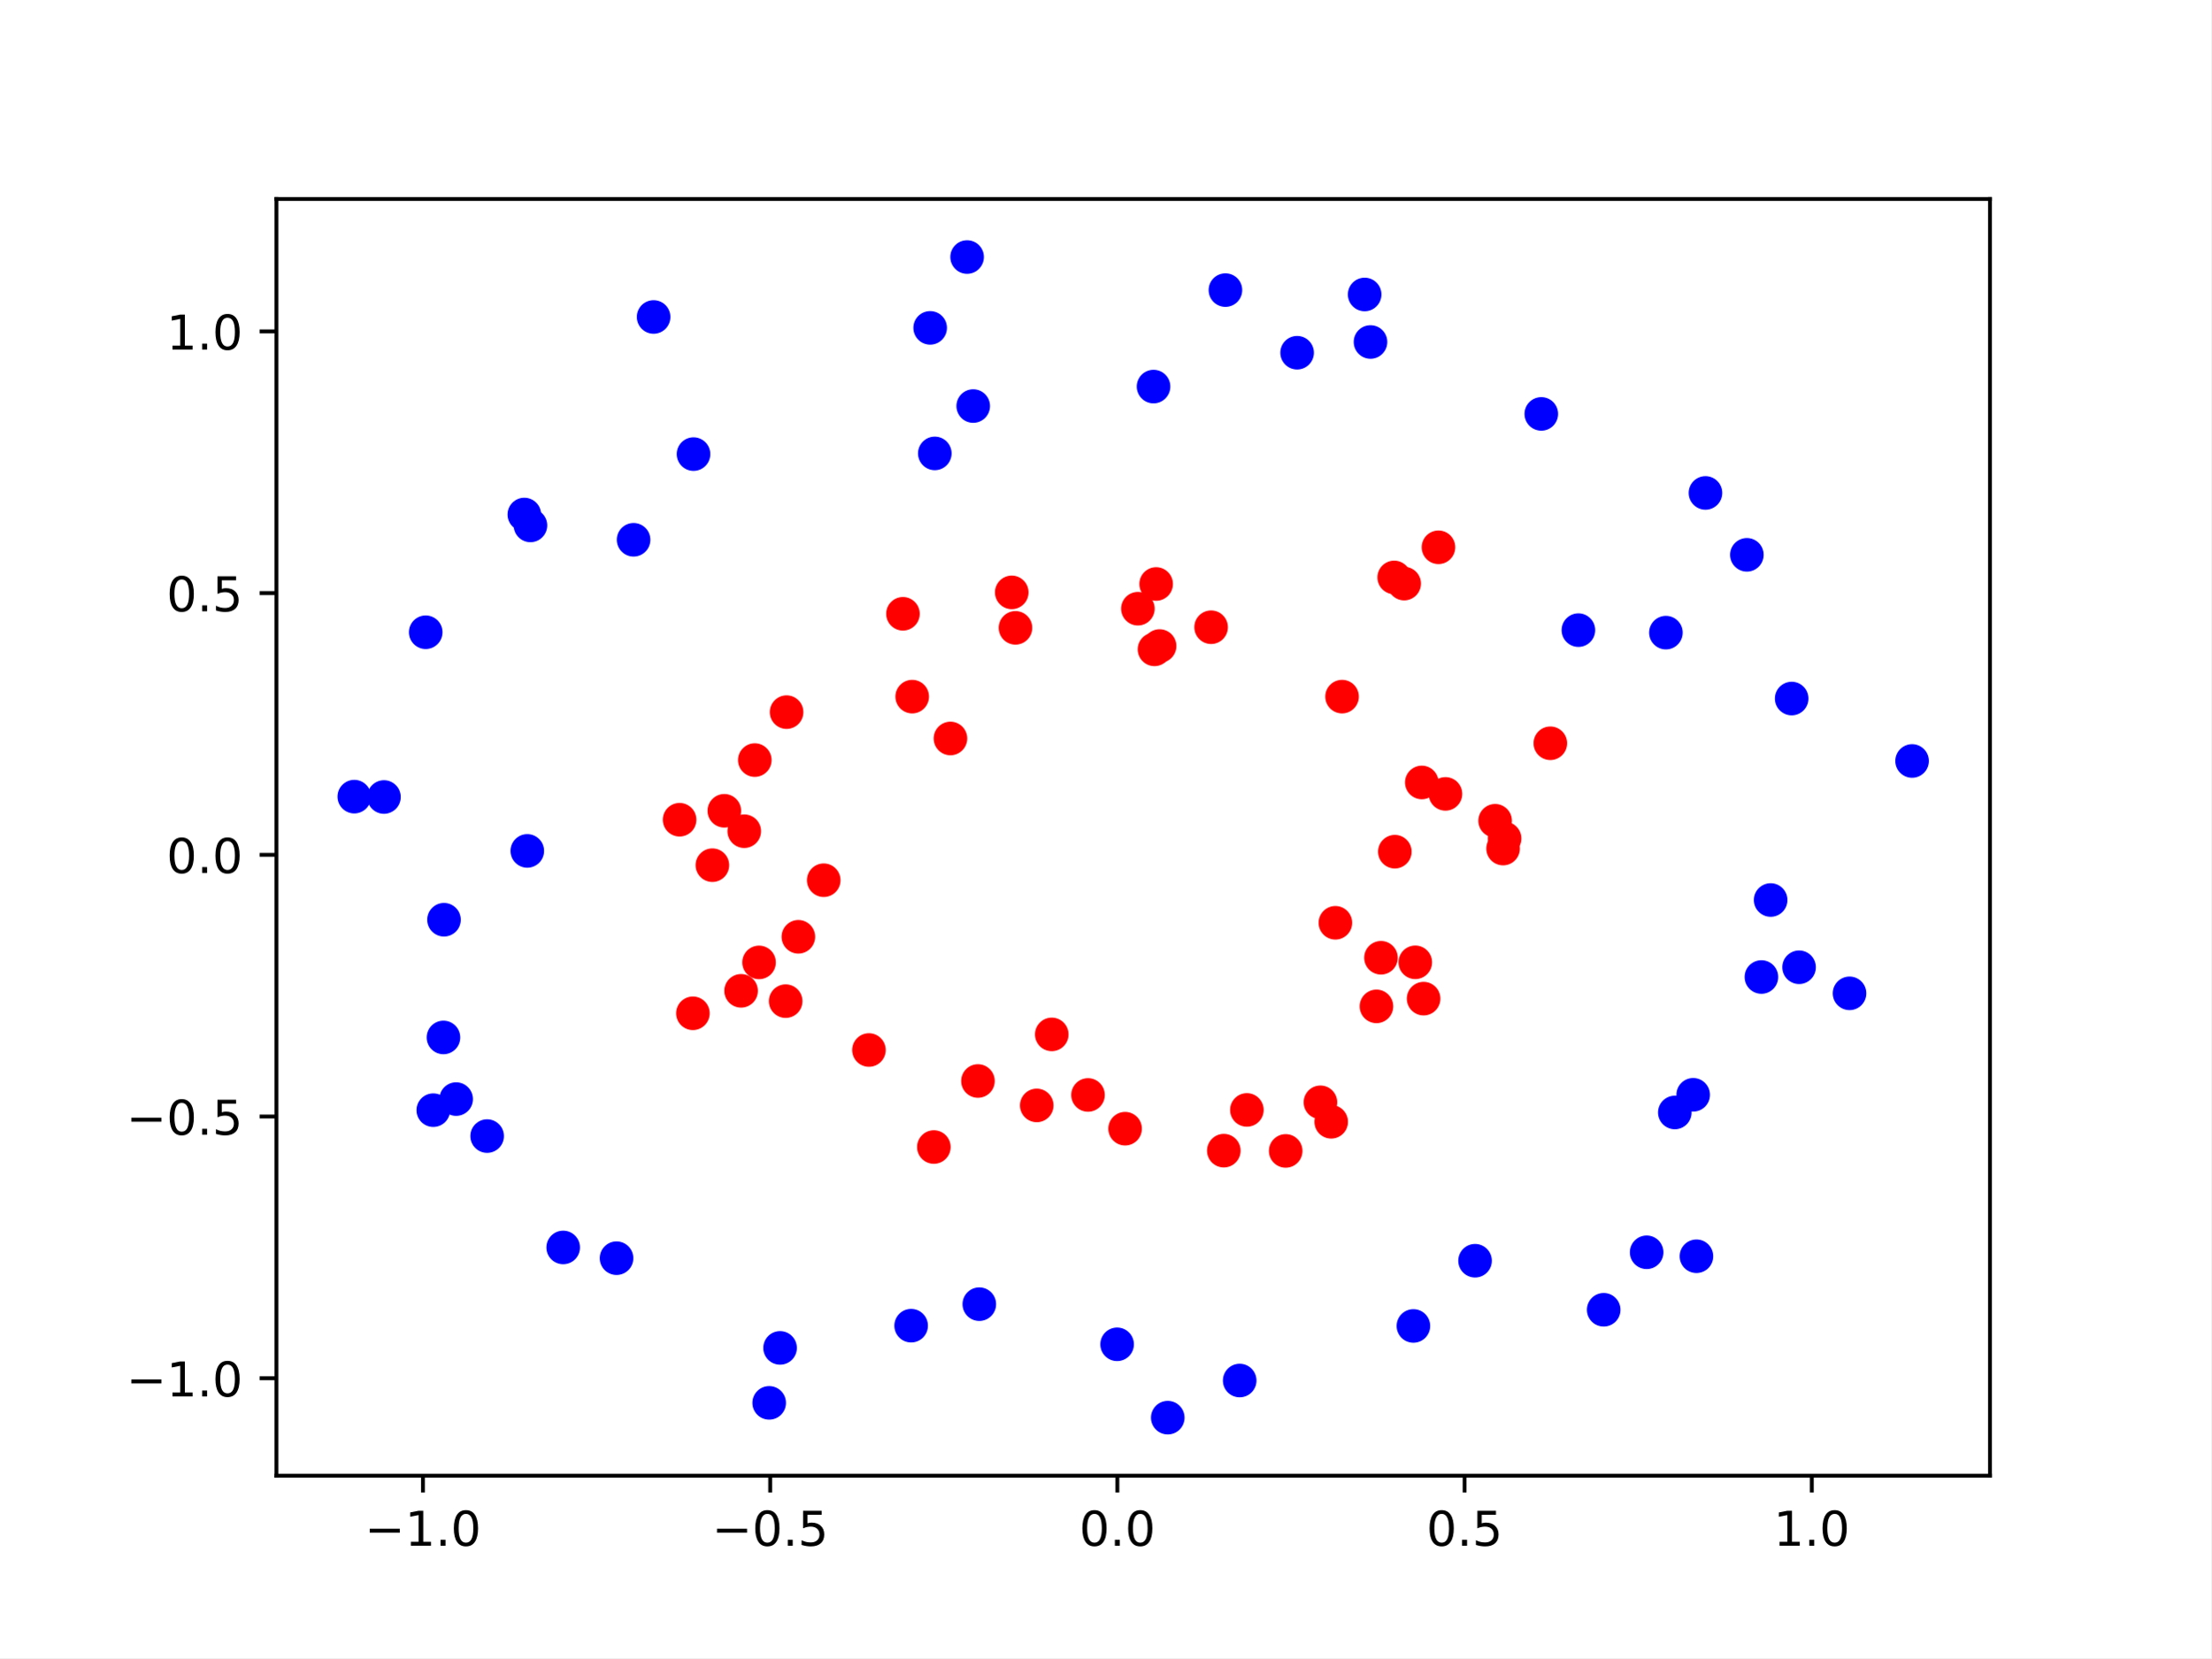
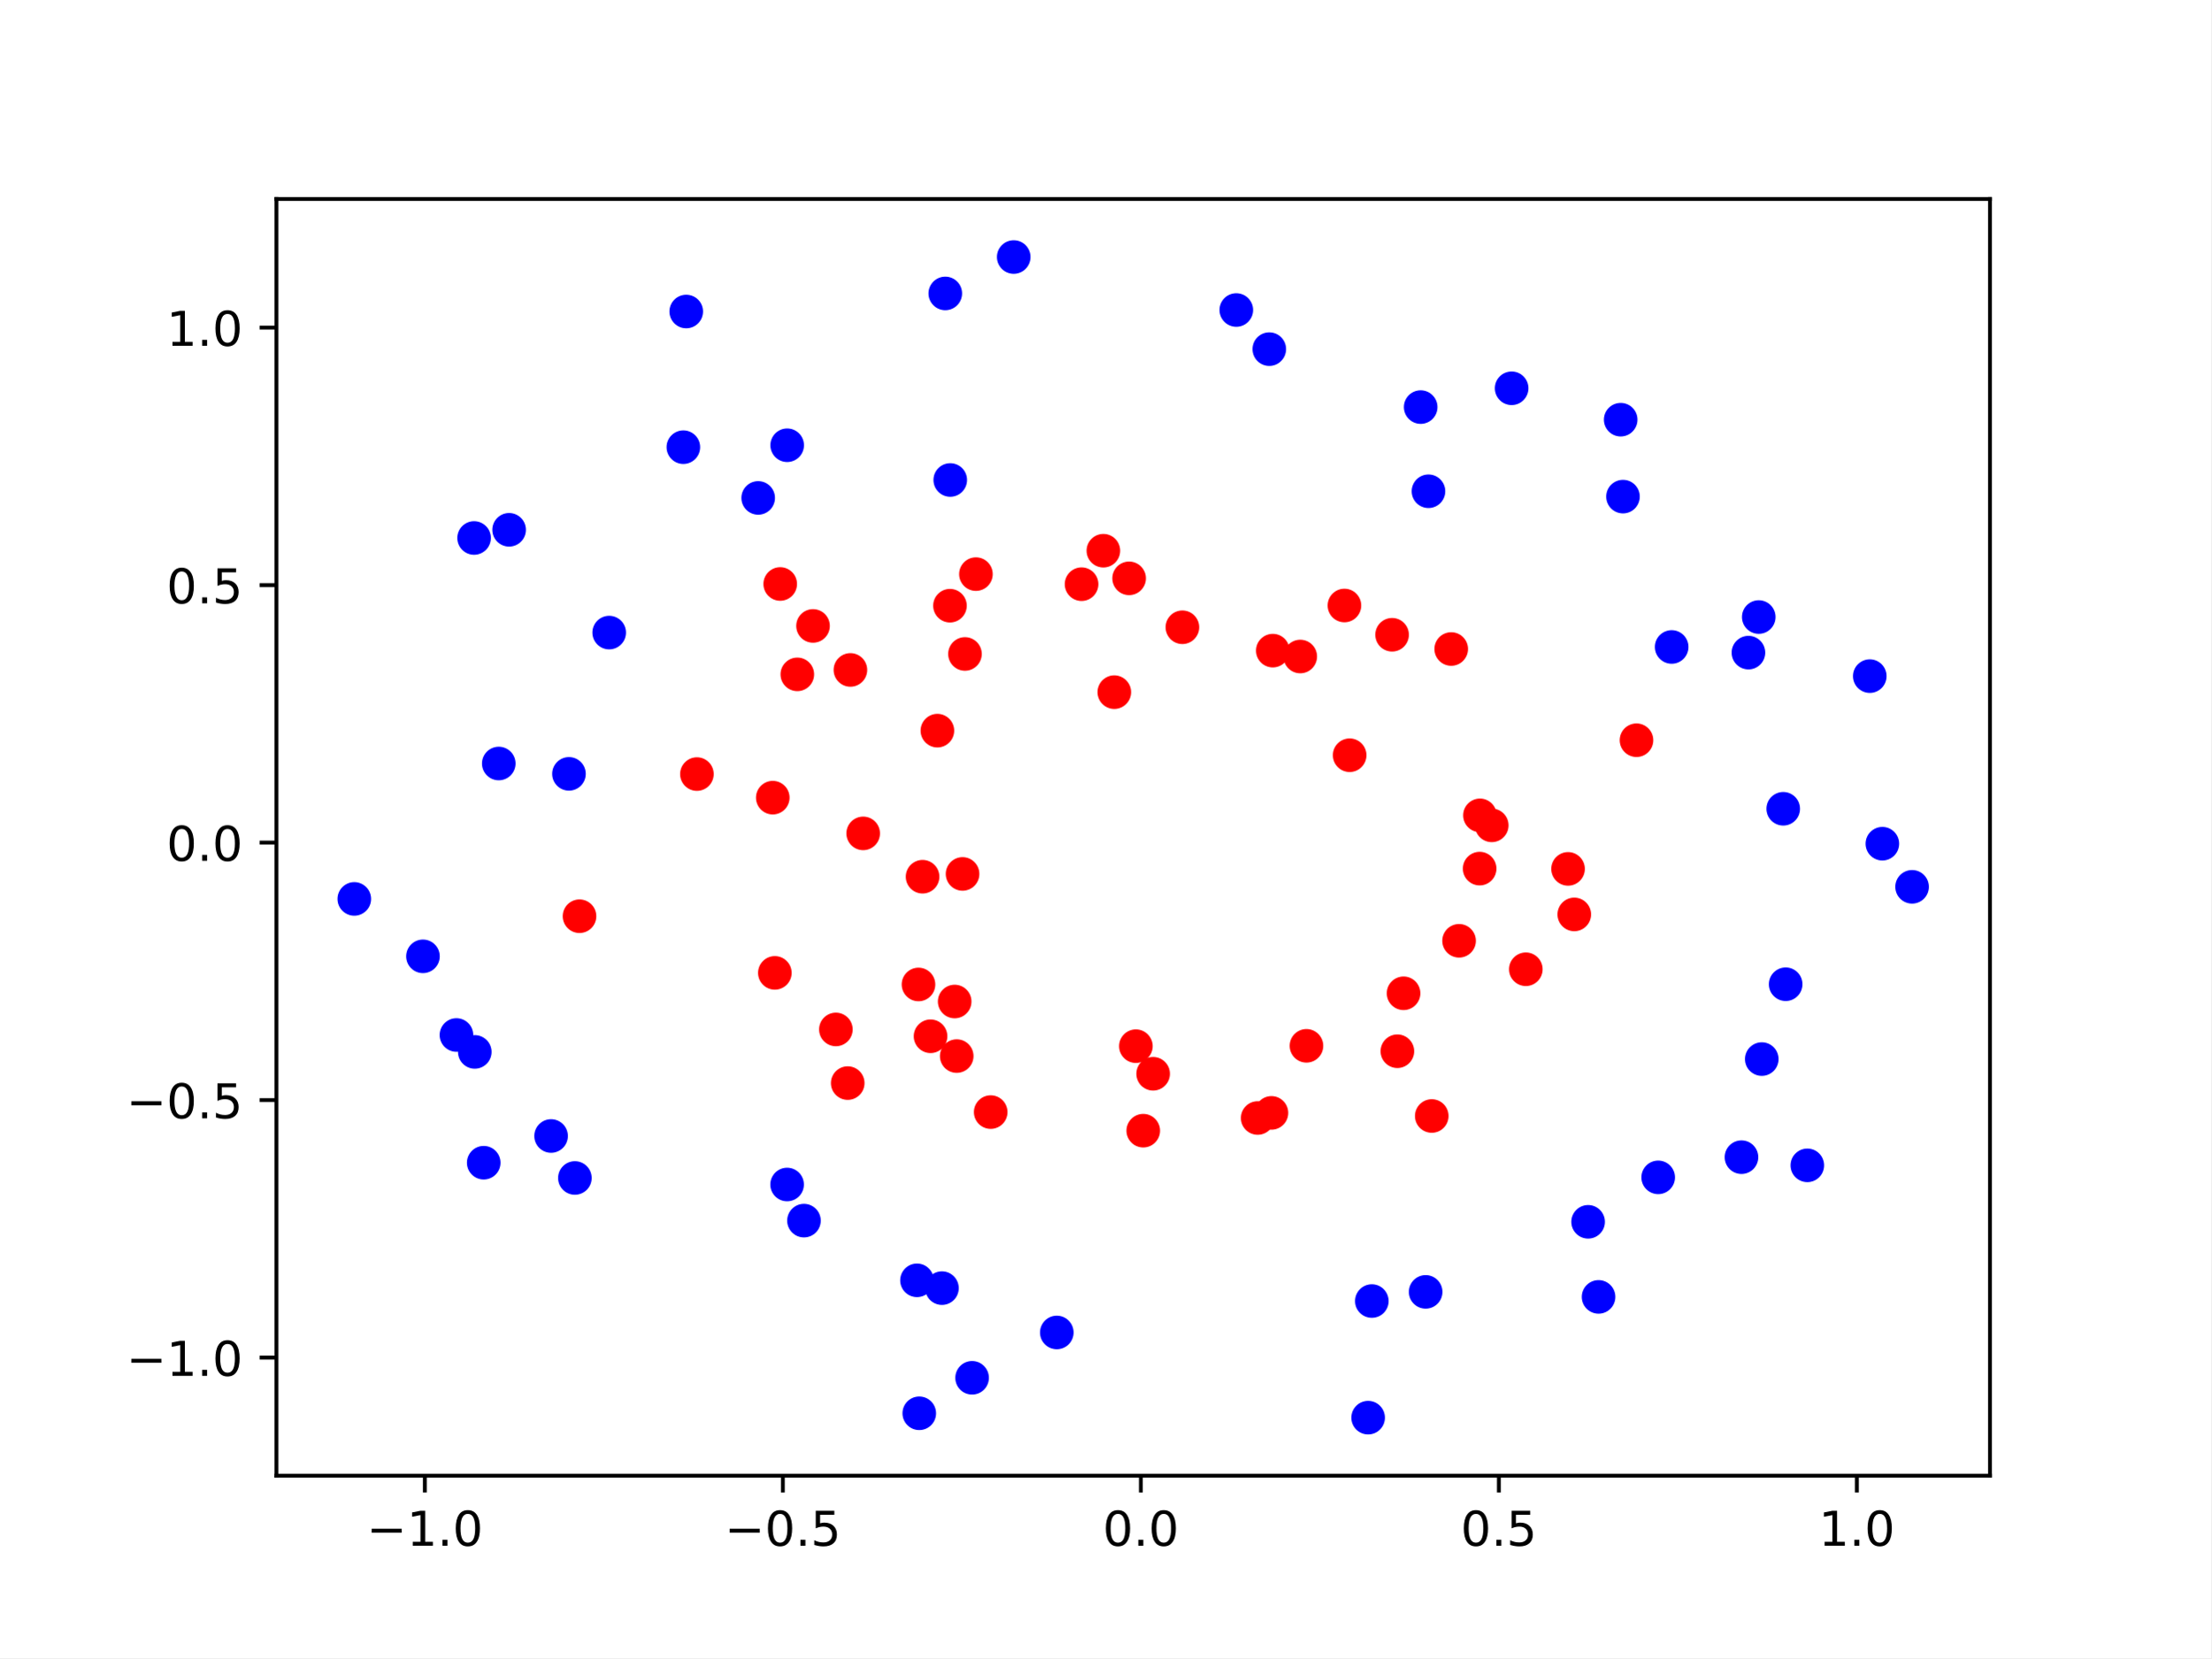
<svg xmlns="http://www.w3.org/2000/svg" xmlns:xlink="http://www.w3.org/1999/xlink" width="460.8pt" height="345.6pt" viewBox="0 0 460.8 345.6" version="1.1">
  <defs>
    <style type="text/css">*{stroke-linejoin: round; stroke-linecap: butt}</style>
  </defs>
  <g id="figure_1">
    <g id="patch_1">
      <path d="M 0 345.6  L 460.8 345.6  L 460.8 0  L 0 0  z " style="fill: #ffffff" />
    </g>
    <g id="axes_1">
      <g id="patch_2">
        <path d="M 57.6 307.584  L 414.72 307.584  L 414.72 41.472  L 57.6 41.472  z " style="fill: #ffffff" />
      </g>
      <g id="PathCollection_1">
        <defs>
-           <path id="C0_0_3325a6fe50" d="M 0 3  C 0.796 3 1.559 2.684 2.121 2.121  C 2.684 1.559 3 0.796 3 -0  C 3 -0.796 2.684 -1.559 2.121 -2.121  C 1.559 -2.684 0.796 -3 0 -3  C -0.796 -3 -1.559 -2.684 -2.121 -2.121  C -2.684 -1.559 -3 -0.796 -3 0  C -3 0.796 -2.684 1.559 -2.121 2.121  C -1.559 2.684 -0.796 3 0 3  z " />
+           <path id="C0_0_1bd840d2bf" d="M 0 3  C 0.796 3 1.559 2.684 2.121 2.121  C 2.684 1.559 3 0.796 3 -0  C 3 -0.796 2.684 -1.559 2.121 -2.121  C 1.559 -2.684 0.796 -3 0 -3  C -0.796 -3 -1.559 -2.684 -2.121 -2.121  C -2.684 -1.559 -3 -0.796 -3 0  C -3 0.796 -2.684 1.559 -2.121 2.121  C -1.559 2.684 -0.796 3 0 3  z " />
        </defs>
-         <g clip-path="url(#pffdc153722)">
-           <use xlink:href="#C0_0_3325a6fe50" x="210.851" y="123.468" style="fill: #ff0000; stroke: #ff0000" />
-         </g>
-         <g clip-path="url(#pffdc153722)">
-           <use xlink:href="#C0_0_3325a6fe50" x="232.809" y="280.199" style="fill: #0000ff; stroke: #0000ff" />
-         </g>
-         <g clip-path="url(#pffdc153722)">
-           <use xlink:href="#C0_0_3325a6fe50" x="255.047" y="239.837" style="fill: #ff0000; stroke: #ff0000" />
-         </g>
-         <g clip-path="url(#pffdc153722)">
-           <use xlink:href="#C0_0_3325a6fe50" x="301.24" y="165.471" style="fill: #ff0000; stroke: #ff0000" />
-         </g>
-         <g clip-path="url(#pffdc153722)">
-           <use xlink:href="#C0_0_3325a6fe50" x="364.058" y="115.64" style="fill: #0000ff; stroke: #0000ff" />
-         </g>
-         <g clip-path="url(#pffdc153722)">
-           <use xlink:href="#C0_0_3325a6fe50" x="234.476" y="235.257" style="fill: #ff0000; stroke: #ff0000" />
-         </g>
-         <g clip-path="url(#pffdc153722)">
-           <use xlink:href="#C0_0_3325a6fe50" x="252.399" y="130.73" style="fill: #ff0000; stroke: #ff0000" />
-         </g>
-         <g clip-path="url(#pffdc153722)">
-           <use xlink:href="#C0_0_3325a6fe50" x="193.847" y="68.334" style="fill: #0000ff; stroke: #0000ff" />
-         </g>
-         <g clip-path="url(#pffdc153722)">
-           <use xlink:href="#C0_0_3325a6fe50" x="275.182" y="229.756" style="fill: #ff0000; stroke: #ff0000" />
-         </g>
-         <g clip-path="url(#pffdc153722)">
-           <use xlink:href="#C0_0_3325a6fe50" x="352.868" y="228.195" style="fill: #0000ff; stroke: #0000ff" />
-         </g>
-         <g clip-path="url(#pffdc153722)">
-           <use xlink:href="#C0_0_3325a6fe50" x="202.82" y="84.632" style="fill: #0000ff; stroke: #0000ff" />
-         </g>
-         <g clip-path="url(#pffdc153722)">
-           <use xlink:href="#C0_0_3325a6fe50" x="163.925" y="148.429" style="fill: #ff0000; stroke: #ff0000" />
-         </g>
-         <g clip-path="url(#pffdc153722)">
-           <use xlink:href="#C0_0_3325a6fe50" x="110.543" y="109.507" style="fill: #0000ff; stroke: #0000ff" />
-         </g>
-         <g clip-path="url(#pffdc153722)">
-           <use xlink:href="#C0_0_3325a6fe50" x="385.451" y="207.043" style="fill: #0000ff; stroke: #0000ff" />
-         </g>
-         <g clip-path="url(#pffdc153722)">
-           <use xlink:href="#C0_0_3325a6fe50" x="92.414" y="216.236" style="fill: #0000ff; stroke: #0000ff" />
-         </g>
-         <g clip-path="url(#pffdc153722)">
-           <use xlink:href="#C0_0_3325a6fe50" x="237.14" y="126.87" style="fill: #ff0000; stroke: #ff0000" />
-         </g>
-         <g clip-path="url(#pffdc153722)">
-           <use xlink:href="#C0_0_3325a6fe50" x="132.037" y="112.503" style="fill: #0000ff; stroke: #0000ff" />
-         </g>
-         <g clip-path="url(#pffdc153722)">
-           <use xlink:href="#C0_0_3325a6fe50" x="374.939" y="201.606" style="fill: #0000ff; stroke: #0000ff" />
-         </g>
-         <g clip-path="url(#pffdc153722)">
-           <use xlink:href="#C0_0_3325a6fe50" x="226.746" y="228.227" style="fill: #ff0000; stroke: #ff0000" />
-         </g>
-         <g clip-path="url(#pffdc153722)">
-           <use xlink:href="#C0_0_3325a6fe50" x="190.103" y="145.199" style="fill: #ff0000; stroke: #ff0000" />
-         </g>
-         <g clip-path="url(#pffdc153722)">
-           <use xlink:href="#C0_0_3325a6fe50" x="92.527" y="191.702" style="fill: #0000ff; stroke: #0000ff" />
-         </g>
-         <g clip-path="url(#pffdc153722)">
-           <use xlink:href="#C0_0_3325a6fe50" x="243.365" y="295.488" style="fill: #0000ff; stroke: #0000ff" />
-         </g>
-         <g clip-path="url(#pffdc153722)">
-           <use xlink:href="#C0_0_3325a6fe50" x="373.394" y="145.598" style="fill: #0000ff; stroke: #0000ff" />
-         </g>
-         <g clip-path="url(#pffdc153722)">
-           <use xlink:href="#C0_0_3325a6fe50" x="292.638" y="121.639" style="fill: #ff0000; stroke: #ff0000" />
-         </g>
-         <g clip-path="url(#pffdc153722)">
-           <use xlink:href="#C0_0_3325a6fe50" x="241.664" y="134.655" style="fill: #ff0000; stroke: #ff0000" />
-         </g>
-         <g clip-path="url(#pffdc153722)">
-           <use xlink:href="#C0_0_3325a6fe50" x="240.945" y="121.72" style="fill: #ff0000; stroke: #ff0000" />
-         </g>
-         <g clip-path="url(#pffdc153722)">
-           <use xlink:href="#C0_0_3325a6fe50" x="323.096" y="154.919" style="fill: #ff0000; stroke: #ff0000" />
-         </g>
-         <g clip-path="url(#pffdc153722)">
-           <use xlink:href="#C0_0_3325a6fe50" x="157.301" y="158.424" style="fill: #ff0000; stroke: #ff0000" />
-         </g>
-         <g clip-path="url(#pffdc153722)">
-           <use xlink:href="#C0_0_3325a6fe50" x="328.947" y="131.34" style="fill: #0000ff; stroke: #0000ff" />
-         </g>
-         <g clip-path="url(#pffdc153722)">
-           <use xlink:href="#C0_0_3325a6fe50" x="95.057" y="229.086" style="fill: #0000ff; stroke: #0000ff" />
-         </g>
-         <g clip-path="url(#pffdc153722)">
-           <use xlink:href="#C0_0_3325a6fe50" x="290.559" y="120.352" style="fill: #ff0000; stroke: #ff0000" />
-         </g>
-         <g clip-path="url(#pffdc153722)">
-           <use xlink:href="#C0_0_3325a6fe50" x="277.428" y="233.82" style="fill: #ff0000; stroke: #ff0000" />
-         </g>
-         <g clip-path="url(#pffdc153722)">
-           <use xlink:href="#C0_0_3325a6fe50" x="181.089" y="218.858" style="fill: #ff0000; stroke: #ff0000" />
-         </g>
-         <g clip-path="url(#pffdc153722)">
-           <use xlink:href="#C0_0_3325a6fe50" x="136.212" y="66.063" style="fill: #0000ff; stroke: #0000ff" />
-         </g>
-         <g clip-path="url(#pffdc153722)">
-           <use xlink:href="#C0_0_3325a6fe50" x="203.808" y="225.317" style="fill: #ff0000; stroke: #ff0000" />
-         </g>
-         <g clip-path="url(#pffdc153722)">
-           <use xlink:href="#C0_0_3325a6fe50" x="285.617" y="71.274" style="fill: #0000ff; stroke: #0000ff" />
-         </g>
-         <g clip-path="url(#pffdc153722)">
-           <use xlink:href="#C0_0_3325a6fe50" x="204.088" y="271.832" style="fill: #0000ff; stroke: #0000ff" />
-         </g>
-         <g clip-path="url(#pffdc153722)">
-           <use xlink:href="#C0_0_3325a6fe50" x="240.599" y="135.344" style="fill: #ff0000; stroke: #ff0000" />
-         </g>
-         <g clip-path="url(#pffdc153722)">
-           <use xlink:href="#C0_0_3325a6fe50" x="294.559" y="276.373" style="fill: #0000ff; stroke: #0000ff" />
-         </g>
-         <g clip-path="url(#pffdc153722)">
-           <use xlink:href="#C0_0_3325a6fe50" x="109.268" y="107.24" style="fill: #0000ff; stroke: #0000ff" />
-         </g>
-         <g clip-path="url(#pffdc153722)">
-           <use xlink:href="#C0_0_3325a6fe50" x="73.833" y="166.044" style="fill: #0000ff; stroke: #0000ff" />
-         </g>
-         <g clip-path="url(#pffdc153722)">
-           <use xlink:href="#C0_0_3325a6fe50" x="189.883" y="276.317" style="fill: #0000ff; stroke: #0000ff" />
-         </g>
-         <g clip-path="url(#pffdc153722)">
-           <use xlink:href="#C0_0_3325a6fe50" x="313.25" y="176.869" style="fill: #ff0000; stroke: #ff0000" />
-         </g>
-         <g clip-path="url(#pffdc153722)">
-           <use xlink:href="#C0_0_3325a6fe50" x="255.383" y="60.461" style="fill: #0000ff; stroke: #0000ff" />
-         </g>
-         <g clip-path="url(#pffdc153722)">
-           <use xlink:href="#C0_0_3325a6fe50" x="343.171" y="261.018" style="fill: #0000ff; stroke: #0000ff" />
-         </g>
-         <g clip-path="url(#pffdc153722)">
-           <use xlink:href="#C0_0_3325a6fe50" x="259.856" y="231.348" style="fill: #ff0000; stroke: #ff0000" />
-         </g>
-         <g clip-path="url(#pffdc153722)">
-           <use xlink:href="#C0_0_3325a6fe50" x="355.428" y="102.741" style="fill: #0000ff; stroke: #0000ff" />
-         </g>
-         <g clip-path="url(#pffdc153722)">
-           <use xlink:href="#C0_0_3325a6fe50" x="307.409" y="262.778" style="fill: #0000ff; stroke: #0000ff" />
-         </g>
-         <g clip-path="url(#pffdc153722)">
-           <use xlink:href="#C0_0_3325a6fe50" x="287.802" y="199.63" style="fill: #ff0000; stroke: #ff0000" />
-         </g>
-         <g clip-path="url(#pffdc153722)">
-           <use xlink:href="#C0_0_3325a6fe50" x="294.953" y="200.576" style="fill: #ff0000; stroke: #ff0000" />
-         </g>
-         <g clip-path="url(#pffdc153722)">
-           <use xlink:href="#C0_0_3325a6fe50" x="290.69" y="177.517" style="fill: #ff0000; stroke: #ff0000" />
-         </g>
-         <g clip-path="url(#pffdc153722)">
-           <use xlink:href="#C0_0_3325a6fe50" x="311.592" y="171.073" style="fill: #ff0000; stroke: #ff0000" />
-         </g>
-         <g clip-path="url(#pffdc153722)">
-           <use xlink:href="#C0_0_3325a6fe50" x="148.46" y="180.332" style="fill: #ff0000; stroke: #ff0000" />
-         </g>
-         <g clip-path="url(#pffdc153722)">
-           <use xlink:href="#C0_0_3325a6fe50" x="321.214" y="86.27" style="fill: #0000ff; stroke: #0000ff" />
-         </g>
-         <g clip-path="url(#pffdc153722)">
-           <use xlink:href="#C0_0_3325a6fe50" x="109.885" y="177.357" style="fill: #0000ff; stroke: #0000ff" />
-         </g>
-         <g clip-path="url(#pffdc153722)">
-           <use xlink:href="#C0_0_3325a6fe50" x="194.814" y="94.502" style="fill: #0000ff; stroke: #0000ff" />
-         </g>
-         <g clip-path="url(#pffdc153722)">
-           <use xlink:href="#C0_0_3325a6fe50" x="278.3" y="192.338" style="fill: #ff0000; stroke: #ff0000" />
-         </g>
-         <g clip-path="url(#pffdc153722)">
-           <use xlink:href="#C0_0_3325a6fe50" x="216.061" y="230.404" style="fill: #ff0000; stroke: #ff0000" />
-         </g>
-         <g clip-path="url(#pffdc153722)">
-           <use xlink:href="#C0_0_3325a6fe50" x="144.402" y="211.202" style="fill: #ff0000; stroke: #ff0000" />
-         </g>
-         <g clip-path="url(#pffdc153722)">
-           <use xlink:href="#C0_0_3325a6fe50" x="141.625" y="170.859" style="fill: #ff0000; stroke: #ff0000" />
-         </g>
-         <g clip-path="url(#pffdc153722)">
-           <use xlink:href="#C0_0_3325a6fe50" x="166.379" y="195.257" style="fill: #ff0000; stroke: #ff0000" />
-         </g>
-         <g clip-path="url(#pffdc153722)">
-           <use xlink:href="#C0_0_3325a6fe50" x="194.617" y="239.082" style="fill: #ff0000; stroke: #ff0000" />
-         </g>
-         <g clip-path="url(#pffdc153722)">
-           <use xlink:href="#C0_0_3325a6fe50" x="349.039" y="231.874" style="fill: #0000ff; stroke: #0000ff" />
-         </g>
-         <g clip-path="url(#pffdc153722)">
-           <use xlink:href="#C0_0_3325a6fe50" x="101.516" y="236.796" style="fill: #0000ff; stroke: #0000ff" />
-         </g>
-         <g clip-path="url(#pffdc153722)">
-           <use xlink:href="#C0_0_3325a6fe50" x="155.103" y="173.249" style="fill: #ff0000; stroke: #ff0000" />
-         </g>
-         <g clip-path="url(#pffdc153722)">
-           <use xlink:href="#C0_0_3325a6fe50" x="240.402" y="80.571" style="fill: #0000ff; stroke: #0000ff" />
-         </g>
-         <g clip-path="url(#pffdc153722)">
-           <use xlink:href="#C0_0_3325a6fe50" x="90.293" y="231.398" style="fill: #0000ff; stroke: #0000ff" />
-         </g>
-         <g clip-path="url(#pffdc153722)">
-           <use xlink:href="#C0_0_3325a6fe50" x="353.547" y="261.847" style="fill: #0000ff; stroke: #0000ff" />
-         </g>
-         <g clip-path="url(#pffdc153722)">
-           <use xlink:href="#C0_0_3325a6fe50" x="150.947" y="168.993" style="fill: #ff0000; stroke: #ff0000" />
-         </g>
-         <g clip-path="url(#pffdc153722)">
-           <use xlink:href="#C0_0_3325a6fe50" x="258.356" y="287.748" style="fill: #0000ff; stroke: #0000ff" />
-         </g>
-         <g clip-path="url(#pffdc153722)">
-           <use xlink:href="#C0_0_3325a6fe50" x="171.665" y="183.467" style="fill: #ff0000; stroke: #ff0000" />
-         </g>
-         <g clip-path="url(#pffdc153722)">
-           <use xlink:href="#C0_0_3325a6fe50" x="211.627" y="130.862" style="fill: #ff0000; stroke: #ff0000" />
-         </g>
-         <g clip-path="url(#pffdc153722)">
-           <use xlink:href="#C0_0_3325a6fe50" x="198.074" y="153.92" style="fill: #ff0000; stroke: #ff0000" />
-         </g>
-         <g clip-path="url(#pffdc153722)">
-           <use xlink:href="#C0_0_3325a6fe50" x="158.187" y="200.595" style="fill: #ff0000; stroke: #ff0000" />
-         </g>
-         <g clip-path="url(#pffdc153722)">
-           <use xlink:href="#C0_0_3325a6fe50" x="334.216" y="273.002" style="fill: #0000ff; stroke: #0000ff" />
-         </g>
-         <g clip-path="url(#pffdc153722)">
-           <use xlink:href="#C0_0_3325a6fe50" x="313.569" y="174.769" style="fill: #ff0000; stroke: #ff0000" />
-         </g>
-         <g clip-path="url(#pffdc153722)">
-           <use xlink:href="#C0_0_3325a6fe50" x="299.783" y="114.068" style="fill: #ff0000; stroke: #ff0000" />
-         </g>
-         <g clip-path="url(#pffdc153722)">
-           <use xlink:href="#C0_0_3325a6fe50" x="163.733" y="208.672" style="fill: #ff0000; stroke: #ff0000" />
-         </g>
-         <g clip-path="url(#pffdc153722)">
-           <use xlink:href="#C0_0_3325a6fe50" x="117.366" y="260.012" style="fill: #0000ff; stroke: #0000ff" />
-         </g>
-         <g clip-path="url(#pffdc153722)">
-           <use xlink:href="#C0_0_3325a6fe50" x="160.298" y="292.403" style="fill: #0000ff; stroke: #0000ff" />
-         </g>
-         <g clip-path="url(#pffdc153722)">
-           <use xlink:href="#C0_0_3325a6fe50" x="367.087" y="203.64" style="fill: #0000ff; stroke: #0000ff" />
-         </g>
-         <g clip-path="url(#pffdc153722)">
-           <use xlink:href="#C0_0_3325a6fe50" x="284.399" y="61.374" style="fill: #0000ff; stroke: #0000ff" />
-         </g>
-         <g clip-path="url(#pffdc153722)">
-           <use xlink:href="#C0_0_3325a6fe50" x="219.189" y="215.604" style="fill: #ff0000; stroke: #ff0000" />
-         </g>
-         <g clip-path="url(#pffdc153722)">
-           <use xlink:href="#C0_0_3325a6fe50" x="128.486" y="262.249" style="fill: #0000ff; stroke: #0000ff" />
-         </g>
-         <g clip-path="url(#pffdc153722)">
-           <use xlink:href="#C0_0_3325a6fe50" x="398.487" y="158.611" style="fill: #0000ff; stroke: #0000ff" />
-         </g>
-         <g clip-path="url(#pffdc153722)">
-           <use xlink:href="#C0_0_3325a6fe50" x="154.442" y="206.522" style="fill: #ff0000; stroke: #ff0000" />
-         </g>
-         <g clip-path="url(#pffdc153722)">
-           <use xlink:href="#C0_0_3325a6fe50" x="80.017" y="166.119" style="fill: #0000ff; stroke: #0000ff" />
-         </g>
-         <g clip-path="url(#pffdc153722)">
-           <use xlink:href="#C0_0_3325a6fe50" x="201.546" y="53.568" style="fill: #0000ff; stroke: #0000ff" />
-         </g>
-         <g clip-path="url(#pffdc153722)">
-           <use xlink:href="#C0_0_3325a6fe50" x="347.182" y="131.859" style="fill: #0000ff; stroke: #0000ff" />
-         </g>
-         <g clip-path="url(#pffdc153722)">
-           <use xlink:href="#C0_0_3325a6fe50" x="286.858" y="209.76" style="fill: #ff0000; stroke: #ff0000" />
-         </g>
-         <g clip-path="url(#pffdc153722)">
-           <use xlink:href="#C0_0_3325a6fe50" x="369.012" y="187.592" style="fill: #0000ff; stroke: #0000ff" />
-         </g>
-         <g clip-path="url(#pffdc153722)">
-           <use xlink:href="#C0_0_3325a6fe50" x="279.691" y="145.198" style="fill: #ff0000; stroke: #ff0000" />
-         </g>
-         <g clip-path="url(#pffdc153722)">
-           <use xlink:href="#C0_0_3325a6fe50" x="144.529" y="94.647" style="fill: #0000ff; stroke: #0000ff" />
-         </g>
-         <g clip-path="url(#pffdc153722)">
-           <use xlink:href="#C0_0_3325a6fe50" x="296.685" y="208.149" style="fill: #ff0000; stroke: #ff0000" />
-         </g>
-         <g clip-path="url(#pffdc153722)">
-           <use xlink:href="#C0_0_3325a6fe50" x="296.307" y="163.086" style="fill: #ff0000; stroke: #ff0000" />
-         </g>
-         <g clip-path="url(#pffdc153722)">
-           <use xlink:href="#C0_0_3325a6fe50" x="162.568" y="280.95" style="fill: #0000ff; stroke: #0000ff" />
-         </g>
-         <g clip-path="url(#pffdc153722)">
-           <use xlink:href="#C0_0_3325a6fe50" x="188.177" y="127.934" style="fill: #ff0000; stroke: #ff0000" />
-         </g>
-         <g clip-path="url(#pffdc153722)">
-           <use xlink:href="#C0_0_3325a6fe50" x="270.324" y="73.516" style="fill: #0000ff; stroke: #0000ff" />
-         </g>
-         <g clip-path="url(#pffdc153722)">
-           <use xlink:href="#C0_0_3325a6fe50" x="88.716" y="131.776" style="fill: #0000ff; stroke: #0000ff" />
-         </g>
-         <g clip-path="url(#pffdc153722)">
-           <use xlink:href="#C0_0_3325a6fe50" x="267.942" y="239.89" style="fill: #ff0000; stroke: #ff0000" />
+         <g clip-path="url(#pff7fce10bc)">
+           <use xlink:href="#C0_0_1bd840d2bf" x="281.273" y="157.412" style="fill: #ff0000; stroke: #ff0000" />
+         </g>
+         <g clip-path="url(#pff7fce10bc)">
+           <use xlink:href="#C0_0_1bd840d2bf" x="169.435" y="130.46" style="fill: #ff0000; stroke: #ff0000" />
+         </g>
+         <g clip-path="url(#pff7fce10bc)">
+           <use xlink:href="#C0_0_1bd840d2bf" x="119.805" y="245.531" style="fill: #0000ff; stroke: #0000ff" />
+         </g>
+         <g clip-path="url(#pff7fce10bc)">
+           <use xlink:href="#C0_0_1bd840d2bf" x="297.111" y="269.271" style="fill: #0000ff; stroke: #0000ff" />
+         </g>
+         <g clip-path="url(#pff7fce10bc)">
+           <use xlink:href="#C0_0_1bd840d2bf" x="310.887" y="172.029" style="fill: #ff0000; stroke: #ff0000" />
+         </g>
+         <g clip-path="url(#pff7fce10bc)">
+           <use xlink:href="#C0_0_1bd840d2bf" x="192.266" y="182.735" style="fill: #ff0000; stroke: #ff0000" />
+         </g>
+         <g clip-path="url(#pff7fce10bc)">
+           <use xlink:href="#C0_0_1bd840d2bf" x="265.255" y="135.61" style="fill: #ff0000; stroke: #ff0000" />
+         </g>
+         <g clip-path="url(#pff7fce10bc)">
+           <use xlink:href="#C0_0_1bd840d2bf" x="270.978" y="136.835" style="fill: #ff0000; stroke: #ff0000" />
+         </g>
+         <g clip-path="url(#pff7fce10bc)">
+           <use xlink:href="#C0_0_1bd840d2bf" x="285.895" y="271.185" style="fill: #0000ff; stroke: #0000ff" />
+         </g>
+         <g clip-path="url(#pff7fce10bc)">
+           <use xlink:href="#C0_0_1bd840d2bf" x="257.647" y="64.611" style="fill: #0000ff; stroke: #0000ff" />
+         </g>
+         <g clip-path="url(#pff7fce10bc)">
+           <use xlink:href="#C0_0_1bd840d2bf" x="161.479" y="202.78" style="fill: #ff0000; stroke: #ff0000" />
+         </g>
+         <g clip-path="url(#pff7fce10bc)">
+           <use xlink:href="#C0_0_1bd840d2bf" x="88.143" y="199.33" style="fill: #0000ff; stroke: #0000ff" />
+         </g>
+         <g clip-path="url(#pff7fce10bc)">
+           <use xlink:href="#C0_0_1bd840d2bf" x="100.805" y="242.35" style="fill: #0000ff; stroke: #0000ff" />
+         </g>
+         <g clip-path="url(#pff7fce10bc)">
+           <use xlink:href="#C0_0_1bd840d2bf" x="280.182" y="126.205" style="fill: #ff0000; stroke: #ff0000" />
+         </g>
+         <g clip-path="url(#pff7fce10bc)">
+           <use xlink:href="#C0_0_1bd840d2bf" x="201.101" y="136.304" style="fill: #ff0000; stroke: #ff0000" />
+         </g>
+         <g clip-path="url(#pff7fce10bc)">
+           <use xlink:href="#C0_0_1bd840d2bf" x="193.927" y="215.99" style="fill: #ff0000; stroke: #ff0000" />
+         </g>
+         <g clip-path="url(#pff7fce10bc)">
+           <use xlink:href="#C0_0_1bd840d2bf" x="348.385" y="134.845" style="fill: #0000ff; stroke: #0000ff" />
+         </g>
+         <g clip-path="url(#pff7fce10bc)">
+           <use xlink:href="#C0_0_1bd840d2bf" x="95.12" y="215.729" style="fill: #0000ff; stroke: #0000ff" />
+         </g>
+         <g clip-path="url(#pff7fce10bc)">
+           <use xlink:href="#C0_0_1bd840d2bf" x="158.005" y="103.782" style="fill: #0000ff; stroke: #0000ff" />
+         </g>
+         <g clip-path="url(#pff7fce10bc)">
+           <use xlink:href="#C0_0_1bd840d2bf" x="176.665" y="225.75" style="fill: #ff0000; stroke: #ff0000" />
+         </g>
+         <g clip-path="url(#pff7fce10bc)">
+           <use xlink:href="#C0_0_1bd840d2bf" x="202.587" y="287.183" style="fill: #0000ff; stroke: #0000ff" />
+         </g>
+         <g clip-path="url(#pff7fce10bc)">
+           <use xlink:href="#C0_0_1bd840d2bf" x="143.011" y="64.924" style="fill: #0000ff; stroke: #0000ff" />
+         </g>
+         <g clip-path="url(#pff7fce10bc)">
+           <use xlink:href="#C0_0_1bd840d2bf" x="142.41" y="93.202" style="fill: #0000ff; stroke: #0000ff" />
+         </g>
+         <g clip-path="url(#pff7fce10bc)">
+           <use xlink:href="#C0_0_1bd840d2bf" x="296.074" y="84.848" style="fill: #0000ff; stroke: #0000ff" />
+         </g>
+         <g clip-path="url(#pff7fce10bc)">
+           <use xlink:href="#C0_0_1bd840d2bf" x="203.386" y="119.663" style="fill: #ff0000; stroke: #ff0000" />
+         </g>
+         <g clip-path="url(#pff7fce10bc)">
+           <use xlink:href="#C0_0_1bd840d2bf" x="345.574" y="245.402" style="fill: #0000ff; stroke: #0000ff" />
+         </g>
+         <g clip-path="url(#pff7fce10bc)">
+           <use xlink:href="#C0_0_1bd840d2bf" x="264.524" y="72.766" style="fill: #0000ff; stroke: #0000ff" />
+         </g>
+         <g clip-path="url(#pff7fce10bc)">
+           <use xlink:href="#C0_0_1bd840d2bf" x="164.032" y="246.891" style="fill: #0000ff; stroke: #0000ff" />
+         </g>
+         <g clip-path="url(#pff7fce10bc)">
+           <use xlink:href="#C0_0_1bd840d2bf" x="191.101" y="266.864" style="fill: #0000ff; stroke: #0000ff" />
+         </g>
+         <g clip-path="url(#pff7fce10bc)">
+           <use xlink:href="#C0_0_1bd840d2bf" x="200.599" y="182.156" style="fill: #ff0000; stroke: #ff0000" />
+         </g>
+         <g clip-path="url(#pff7fce10bc)">
+           <use xlink:href="#C0_0_1bd840d2bf" x="174.198" y="214.567" style="fill: #ff0000; stroke: #ff0000" />
+         </g>
+         <g clip-path="url(#pff7fce10bc)">
+           <use xlink:href="#C0_0_1bd840d2bf" x="317.989" y="202.024" style="fill: #ff0000; stroke: #ff0000" />
+         </g>
+         <g clip-path="url(#pff7fce10bc)">
+           <use xlink:href="#C0_0_1bd840d2bf" x="392.293" y="175.855" style="fill: #0000ff; stroke: #0000ff" />
+         </g>
+         <g clip-path="url(#pff7fce10bc)">
+           <use xlink:href="#C0_0_1bd840d2bf" x="376.656" y="242.898" style="fill: #0000ff; stroke: #0000ff" />
+         </g>
+         <g clip-path="url(#pff7fce10bc)">
+           <use xlink:href="#C0_0_1bd840d2bf" x="199.382" y="220.125" style="fill: #ff0000; stroke: #ff0000" />
+         </g>
+         <g clip-path="url(#pff7fce10bc)">
+           <use xlink:href="#C0_0_1bd840d2bf" x="118.57" y="161.297" style="fill: #0000ff; stroke: #0000ff" />
+         </g>
+         <g clip-path="url(#pff7fce10bc)">
+           <use xlink:href="#C0_0_1bd840d2bf" x="166.162" y="140.558" style="fill: #ff0000; stroke: #ff0000" />
+         </g>
+         <g clip-path="url(#pff7fce10bc)">
+           <use xlink:href="#C0_0_1bd840d2bf" x="103.941" y="159.138" style="fill: #0000ff; stroke: #0000ff" />
+         </g>
+         <g clip-path="url(#pff7fce10bc)">
+           <use xlink:href="#C0_0_1bd840d2bf" x="290.118" y="132.301" style="fill: #ff0000; stroke: #ff0000" />
+         </g>
+         <g clip-path="url(#pff7fce10bc)">
+           <use xlink:href="#C0_0_1bd840d2bf" x="198.033" y="100.039" style="fill: #0000ff; stroke: #0000ff" />
+         </g>
+         <g clip-path="url(#pff7fce10bc)">
+           <use xlink:href="#C0_0_1bd840d2bf" x="292.508" y="207.031" style="fill: #ff0000; stroke: #ff0000" />
+         </g>
+         <g clip-path="url(#pff7fce10bc)">
+           <use xlink:href="#C0_0_1bd840d2bf" x="229.944" y="114.783" style="fill: #ff0000; stroke: #ff0000" />
+         </g>
+         <g clip-path="url(#pff7fce10bc)">
+           <use xlink:href="#C0_0_1bd840d2bf" x="126.954" y="131.848" style="fill: #0000ff; stroke: #0000ff" />
+         </g>
+         <g clip-path="url(#pff7fce10bc)">
+           <use xlink:href="#C0_0_1bd840d2bf" x="367.164" y="220.746" style="fill: #0000ff; stroke: #0000ff" />
+         </g>
+         <g clip-path="url(#pff7fce10bc)">
+           <use xlink:href="#C0_0_1bd840d2bf" x="197.974" y="126.247" style="fill: #ff0000; stroke: #ff0000" />
+         </g>
+         <g clip-path="url(#pff7fce10bc)">
+           <use xlink:href="#C0_0_1bd840d2bf" x="304.077" y="196.093" style="fill: #ff0000; stroke: #ff0000" />
+         </g>
+         <g clip-path="url(#pff7fce10bc)">
+           <use xlink:href="#C0_0_1bd840d2bf" x="114.843" y="236.778" style="fill: #0000ff; stroke: #0000ff" />
+         </g>
+         <g clip-path="url(#pff7fce10bc)">
+           <use xlink:href="#C0_0_1bd840d2bf" x="179.888" y="173.703" style="fill: #ff0000; stroke: #ff0000" />
+         </g>
+         <g clip-path="url(#pff7fce10bc)">
+           <use xlink:href="#C0_0_1bd840d2bf" x="225.399" y="121.762" style="fill: #ff0000; stroke: #ff0000" />
+         </g>
+         <g clip-path="url(#pff7fce10bc)">
+           <use xlink:href="#C0_0_1bd840d2bf" x="315.031" y="80.923" style="fill: #0000ff; stroke: #0000ff" />
+         </g>
+         <g clip-path="url(#pff7fce10bc)">
+           <use xlink:href="#C0_0_1bd840d2bf" x="167.546" y="254.419" style="fill: #0000ff; stroke: #0000ff" />
+         </g>
+         <g clip-path="url(#pff7fce10bc)">
+           <use xlink:href="#C0_0_1bd840d2bf" x="162.596" y="121.719" style="fill: #ff0000; stroke: #ff0000" />
+         </g>
+         <g clip-path="url(#pff7fce10bc)">
+           <use xlink:href="#C0_0_1bd840d2bf" x="73.833" y="187.363" style="fill: #0000ff; stroke: #0000ff" />
+         </g>
+         <g clip-path="url(#pff7fce10bc)">
+           <use xlink:href="#C0_0_1bd840d2bf" x="120.768" y="190.969" style="fill: #ff0000; stroke: #ff0000" />
+         </g>
+         <g clip-path="url(#pff7fce10bc)">
+           <use xlink:href="#C0_0_1bd840d2bf" x="98.943" y="219.252" style="fill: #0000ff; stroke: #0000ff" />
+         </g>
+         <g clip-path="url(#pff7fce10bc)">
+           <use xlink:href="#C0_0_1bd840d2bf" x="291.217" y="219.111" style="fill: #ff0000; stroke: #ff0000" />
+         </g>
+         <g clip-path="url(#pff7fce10bc)">
+           <use xlink:href="#C0_0_1bd840d2bf" x="236.718" y="218.055" style="fill: #ff0000; stroke: #ff0000" />
+         </g>
+         <g clip-path="url(#pff7fce10bc)">
+           <use xlink:href="#C0_0_1bd840d2bf" x="298.385" y="232.613" style="fill: #ff0000; stroke: #ff0000" />
+         </g>
+         <g clip-path="url(#pff7fce10bc)">
+           <use xlink:href="#C0_0_1bd840d2bf" x="341.052" y="154.284" style="fill: #ff0000; stroke: #ff0000" />
+         </g>
+         <g clip-path="url(#pff7fce10bc)">
+           <use xlink:href="#C0_0_1bd840d2bf" x="366.532" y="128.607" style="fill: #0000ff; stroke: #0000ff" />
+         </g>
+         <g clip-path="url(#pff7fce10bc)">
+           <use xlink:href="#C0_0_1bd840d2bf" x="177.226" y="139.634" style="fill: #ff0000; stroke: #ff0000" />
+         </g>
+         <g clip-path="url(#pff7fce10bc)">
+           <use xlink:href="#C0_0_1bd840d2bf" x="161.045" y="166.258" style="fill: #ff0000; stroke: #ff0000" />
+         </g>
+         <g clip-path="url(#pff7fce10bc)">
+           <use xlink:href="#C0_0_1bd840d2bf" x="285.123" y="295.488" style="fill: #0000ff; stroke: #0000ff" />
+         </g>
+         <g clip-path="url(#pff7fce10bc)">
+           <use xlink:href="#C0_0_1bd840d2bf" x="398.487" y="184.841" style="fill: #0000ff; stroke: #0000ff" />
+         </g>
+         <g clip-path="url(#pff7fce10bc)">
+           <use xlink:href="#C0_0_1bd840d2bf" x="191.576" y="294.575" style="fill: #0000ff; stroke: #0000ff" />
+         </g>
+         <g clip-path="url(#pff7fce10bc)">
+           <use xlink:href="#C0_0_1bd840d2bf" x="196.305" y="268.491" style="fill: #0000ff; stroke: #0000ff" />
+         </g>
+         <g clip-path="url(#pff7fce10bc)">
+           <use xlink:href="#C0_0_1bd840d2bf" x="206.463" y="231.798" style="fill: #ff0000; stroke: #ff0000" />
+         </g>
+         <g clip-path="url(#pff7fce10bc)">
+           <use xlink:href="#C0_0_1bd840d2bf" x="337.757" y="87.47" style="fill: #0000ff; stroke: #0000ff" />
+         </g>
+         <g clip-path="url(#pff7fce10bc)">
+           <use xlink:href="#C0_0_1bd840d2bf" x="330.97" y="254.666" style="fill: #0000ff; stroke: #0000ff" />
+         </g>
+         <g clip-path="url(#pff7fce10bc)">
+           <use xlink:href="#C0_0_1bd840d2bf" x="195.354" y="152.291" style="fill: #ff0000; stroke: #ff0000" />
+         </g>
+         <g clip-path="url(#pff7fce10bc)">
+           <use xlink:href="#C0_0_1bd840d2bf" x="371.633" y="168.573" style="fill: #0000ff; stroke: #0000ff" />
+         </g>
+         <g clip-path="url(#pff7fce10bc)">
+           <use xlink:href="#C0_0_1bd840d2bf" x="308.365" y="181.048" style="fill: #ff0000; stroke: #ff0000" />
+         </g>
+         <g clip-path="url(#pff7fce10bc)">
+           <use xlink:href="#C0_0_1bd840d2bf" x="297.698" y="102.392" style="fill: #0000ff; stroke: #0000ff" />
+         </g>
+         <g clip-path="url(#pff7fce10bc)">
+           <use xlink:href="#C0_0_1bd840d2bf" x="211.261" y="53.568" style="fill: #0000ff; stroke: #0000ff" />
+         </g>
+         <g clip-path="url(#pff7fce10bc)">
+           <use xlink:href="#C0_0_1bd840d2bf" x="264.974" y="231.963" style="fill: #ff0000; stroke: #ff0000" />
+         </g>
+         <g clip-path="url(#pff7fce10bc)">
+           <use xlink:href="#C0_0_1bd840d2bf" x="389.673" y="140.926" style="fill: #0000ff; stroke: #0000ff" />
+         </g>
+         <g clip-path="url(#pff7fce10bc)">
+           <use xlink:href="#C0_0_1bd840d2bf" x="164.048" y="92.801" style="fill: #0000ff; stroke: #0000ff" />
+         </g>
+         <g clip-path="url(#pff7fce10bc)">
+           <use xlink:href="#C0_0_1bd840d2bf" x="220.239" y="277.734" style="fill: #0000ff; stroke: #0000ff" />
+         </g>
+         <g clip-path="url(#pff7fce10bc)">
+           <use xlink:href="#C0_0_1bd840d2bf" x="145.236" y="161.342" style="fill: #ff0000; stroke: #ff0000" />
+         </g>
+         <g clip-path="url(#pff7fce10bc)">
+           <use xlink:href="#C0_0_1bd840d2bf" x="106.098" y="110.426" style="fill: #0000ff; stroke: #0000ff" />
+         </g>
+         <g clip-path="url(#pff7fce10bc)">
+           <use xlink:href="#C0_0_1bd840d2bf" x="338.239" y="103.507" style="fill: #0000ff; stroke: #0000ff" />
+         </g>
+         <g clip-path="url(#pff7fce10bc)">
+           <use xlink:href="#C0_0_1bd840d2bf" x="191.415" y="205.194" style="fill: #ff0000; stroke: #ff0000" />
+         </g>
+         <g clip-path="url(#pff7fce10bc)">
+           <use xlink:href="#C0_0_1bd840d2bf" x="364.382" y="136.028" style="fill: #0000ff; stroke: #0000ff" />
+         </g>
+         <g clip-path="url(#pff7fce10bc)">
+           <use xlink:href="#C0_0_1bd840d2bf" x="235.309" y="120.54" style="fill: #ff0000; stroke: #ff0000" />
+         </g>
+         <g clip-path="url(#pff7fce10bc)">
+           <use xlink:href="#C0_0_1bd840d2bf" x="308.428" y="169.947" style="fill: #ff0000; stroke: #ff0000" />
+         </g>
+         <g clip-path="url(#pff7fce10bc)">
+           <use xlink:href="#C0_0_1bd840d2bf" x="326.789" y="181.105" style="fill: #ff0000; stroke: #ff0000" />
+         </g>
+         <g clip-path="url(#pff7fce10bc)">
+           <use xlink:href="#C0_0_1bd840d2bf" x="328.086" y="190.592" style="fill: #ff0000; stroke: #ff0000" />
+         </g>
+         <g clip-path="url(#pff7fce10bc)">
+           <use xlink:href="#C0_0_1bd840d2bf" x="362.932" y="241.196" style="fill: #0000ff; stroke: #0000ff" />
+         </g>
+         <g clip-path="url(#pff7fce10bc)">
+           <use xlink:href="#C0_0_1bd840d2bf" x="240.315" y="223.809" style="fill: #ff0000; stroke: #ff0000" />
+         </g>
+         <g clip-path="url(#pff7fce10bc)">
+           <use xlink:href="#C0_0_1bd840d2bf" x="232.221" y="144.266" style="fill: #ff0000; stroke: #ff0000" />
+         </g>
+         <g clip-path="url(#pff7fce10bc)">
+           <use xlink:href="#C0_0_1bd840d2bf" x="197" y="61.157" style="fill: #0000ff; stroke: #0000ff" />
+         </g>
+         <g clip-path="url(#pff7fce10bc)">
+           <use xlink:href="#C0_0_1bd840d2bf" x="198.956" y="208.749" style="fill: #ff0000; stroke: #ff0000" />
+         </g>
+         <g clip-path="url(#pff7fce10bc)">
+           <use xlink:href="#C0_0_1bd840d2bf" x="246.413" y="130.738" style="fill: #ff0000; stroke: #ff0000" />
+         </g>
+         <g clip-path="url(#pff7fce10bc)">
+           <use xlink:href="#C0_0_1bd840d2bf" x="272.269" y="217.982" style="fill: #ff0000; stroke: #ff0000" />
+         </g>
+         <g clip-path="url(#pff7fce10bc)">
+           <use xlink:href="#C0_0_1bd840d2bf" x="333.146" y="270.315" style="fill: #0000ff; stroke: #0000ff" />
+         </g>
+         <g clip-path="url(#pff7fce10bc)">
+           <use xlink:href="#C0_0_1bd840d2bf" x="302.439" y="135.271" style="fill: #ff0000; stroke: #ff0000" />
+         </g>
+         <g clip-path="url(#pff7fce10bc)">
+           <use xlink:href="#C0_0_1bd840d2bf" x="262.105" y="233.031" style="fill: #ff0000; stroke: #ff0000" />
+         </g>
+         <g clip-path="url(#pff7fce10bc)">
+           <use xlink:href="#C0_0_1bd840d2bf" x="372.143" y="205.144" style="fill: #0000ff; stroke: #0000ff" />
+         </g>
+         <g clip-path="url(#pff7fce10bc)">
+           <use xlink:href="#C0_0_1bd840d2bf" x="238.254" y="235.671" style="fill: #ff0000; stroke: #ff0000" />
+         </g>
+         <g clip-path="url(#pff7fce10bc)">
+           <use xlink:href="#C0_0_1bd840d2bf" x="98.798" y="112.132" style="fill: #0000ff; stroke: #0000ff" />
        </g>
      </g>
      <g id="matplotlib.axis_1">
        <g id="xtick_1">
          <g id="line2d_1">
            <defs>
-               <path id="mc24b349180" d="M 0 0  L 0 3.5  " style="stroke: #000000; stroke-width: 0.8" />
+               <path id="mbd2c3d0b2a" d="M 0 0  L 0 3.5  " style="stroke: #000000; stroke-width: 0.8" />
            </defs>
            <g>
-               <use xlink:href="#mc24b349180" x="88.142" y="307.584" style="stroke: #000000; stroke-width: 0.8" />
+               <use xlink:href="#mbd2c3d0b2a" x="88.537" y="307.584" style="stroke: #000000; stroke-width: 0.8" />
            </g>
          </g>
          <g id="text_1">
-             <g transform="translate(76.00092 322.1824) scale(0.1 -0.1)">
+             <g transform="translate(76.39527 322.1824) scale(0.1 -0.1)">
              <defs>
                <path id="DejaVuSans-2212" d="M 678 2272  L 4684 2272  L 4684 1741  L 678 1741  L 678 2272  z " transform="scale(0.015625)" />
                <path id="DejaVuSans-31" d="M 794 531  L 1825 531  L 1825 4091  L 703 3866  L 703 4441  L 1819 4666  L 2450 4666  L 2450 531  L 3481 531  L 3481 0  L 794 0  L 794 531  z " transform="scale(0.015625)" />
                <path id="DejaVuSans-2e" d="M 684 794  L 1344 794  L 1344 0  L 684 0  L 684 794  z " transform="scale(0.015625)" />
                <path id="DejaVuSans-30" d="M 2034 4250  Q 1547 4250 1301 3770  Q 1056 3291 1056 2328  Q 1056 1369 1301 889  Q 1547 409 2034 409  Q 2525 409 2770 889  Q 3016 1369 3016 2328  Q 3016 3291 2770 3770  Q 2525 4250 2034 4250  z M 2034 4750  Q 2819 4750 3233 4129  Q 3647 3509 3647 2328  Q 3647 1150 3233 529  Q 2819 -91 2034 -91  Q 1250 -91 836 529  Q 422 1150 422 2328  Q 422 3509 836 4129  Q 1250 4750 2034 4750  z " transform="scale(0.015625)" />
              </defs>
              <use xlink:href="#DejaVuSans-2212" />
              <use xlink:href="#DejaVuSans-31" x="83.789" />
              <use xlink:href="#DejaVuSans-2e" x="147.412" />
              <use xlink:href="#DejaVuSans-30" x="179.199" />
            </g>
          </g>
        </g>
        <g id="xtick_2">
          <g id="line2d_2">
            <g>
-               <use xlink:href="#mc24b349180" x="160.503" y="307.584" style="stroke: #000000; stroke-width: 0.8" />
+               <use xlink:href="#mbd2c3d0b2a" x="163.147" y="307.584" style="stroke: #000000; stroke-width: 0.8" />
            </g>
          </g>
          <g id="text_2">
-             <g transform="translate(148.3617 322.1824) scale(0.1 -0.1)">
+             <g transform="translate(151.0057 322.1824) scale(0.1 -0.1)">
              <defs>
                <path id="DejaVuSans-35" d="M 691 4666  L 3169 4666  L 3169 4134  L 1269 4134  L 1269 2991  Q 1406 3038 1543 3061  Q 1681 3084 1819 3084  Q 2600 3084 3056 2656  Q 3513 2228 3513 1497  Q 3513 744 3044 326  Q 2575 -91 1722 -91  Q 1428 -91 1123 -41  Q 819 9 494 109  L 494 744  Q 775 591 1075 516  Q 1375 441 1709 441  Q 2250 441 2565 725  Q 2881 1009 2881 1497  Q 2881 1984 2565 2268  Q 2250 2553 1709 2553  Q 1456 2553 1204 2497  Q 953 2441 691 2322  L 691 4666  z " transform="scale(0.015625)" />
              </defs>
              <use xlink:href="#DejaVuSans-2212" />
              <use xlink:href="#DejaVuSans-30" x="83.789" />
              <use xlink:href="#DejaVuSans-2e" x="147.412" />
              <use xlink:href="#DejaVuSans-35" x="179.199" />
            </g>
          </g>
        </g>
        <g id="xtick_3">
          <g id="line2d_3">
            <g>
-               <use xlink:href="#mc24b349180" x="232.864" y="307.584" style="stroke: #000000; stroke-width: 0.8" />
+               <use xlink:href="#mbd2c3d0b2a" x="237.758" y="307.584" style="stroke: #000000; stroke-width: 0.8" />
            </g>
          </g>
          <g id="text_3">
-             <g transform="translate(224.9124 322.1824) scale(0.1 -0.1)">
+             <g transform="translate(229.806 322.1824) scale(0.1 -0.1)">
              <use xlink:href="#DejaVuSans-30" />
              <use xlink:href="#DejaVuSans-2e" x="63.623" />
              <use xlink:href="#DejaVuSans-30" x="95.41" />
            </g>
          </g>
        </g>
        <g id="xtick_4">
          <g id="line2d_4">
            <g>
-               <use xlink:href="#mc24b349180" x="305.225" y="307.584" style="stroke: #000000; stroke-width: 0.8" />
+               <use xlink:href="#mbd2c3d0b2a" x="312.368" y="307.584" style="stroke: #000000; stroke-width: 0.8" />
            </g>
          </g>
          <g id="text_4">
-             <g transform="translate(297.2732 322.1824) scale(0.1 -0.1)">
+             <g transform="translate(304.4164 322.1824) scale(0.1 -0.1)">
              <use xlink:href="#DejaVuSans-30" />
              <use xlink:href="#DejaVuSans-2e" x="63.623" />
              <use xlink:href="#DejaVuSans-35" x="95.41" />
            </g>
          </g>
        </g>
        <g id="xtick_5">
          <g id="line2d_5">
            <g>
-               <use xlink:href="#mc24b349180" x="377.586" y="307.584" style="stroke: #000000; stroke-width: 0.8" />
+               <use xlink:href="#mbd2c3d0b2a" x="386.978" y="307.584" style="stroke: #000000; stroke-width: 0.8" />
            </g>
          </g>
          <g id="text_5">
-             <g transform="translate(369.634 322.1824) scale(0.1 -0.1)">
+             <g transform="translate(379.0268 322.1824) scale(0.1 -0.1)">
              <use xlink:href="#DejaVuSans-31" />
              <use xlink:href="#DejaVuSans-2e" x="63.623" />
              <use xlink:href="#DejaVuSans-30" x="95.41" />
            </g>
          </g>
        </g>
      </g>
      <g id="matplotlib.axis_2">
        <g id="ytick_1">
          <g id="line2d_6">
            <defs>
-               <path id="m3256bf5ac1" d="M 0 0  L -3.5 0  " style="stroke: #000000; stroke-width: 0.8" />
+               <path id="m96e4125b52" d="M 0 0  L -3.5 0  " style="stroke: #000000; stroke-width: 0.8" />
            </defs>
            <g>
-               <use xlink:href="#m3256bf5ac1" x="57.6" y="287.269" style="stroke: #000000; stroke-width: 0.8" />
+               <use xlink:href="#m96e4125b52" x="57.6" y="282.967" style="stroke: #000000; stroke-width: 0.8" />
            </g>
          </g>
          <g id="text_6">
-             <g transform="translate(26.31719 291.0686) scale(0.1 -0.1)">
+             <g transform="translate(26.31719 286.7663) scale(0.1 -0.1)">
              <use xlink:href="#DejaVuSans-2212" />
              <use xlink:href="#DejaVuSans-31" x="83.789" />
              <use xlink:href="#DejaVuSans-2e" x="147.412" />
              <use xlink:href="#DejaVuSans-30" x="179.199" />
            </g>
          </g>
        </g>
        <g id="ytick_2">
          <g id="line2d_7">
            <g>
-               <use xlink:href="#m3256bf5ac1" x="57.6" y="232.717" style="stroke: #000000; stroke-width: 0.8" />
+               <use xlink:href="#m96e4125b52" x="57.6" y="229.294" style="stroke: #000000; stroke-width: 0.8" />
            </g>
          </g>
          <g id="text_7">
-             <g transform="translate(26.31719 236.5164) scale(0.1 -0.1)">
+             <g transform="translate(26.31719 233.0928) scale(0.1 -0.1)">
              <use xlink:href="#DejaVuSans-2212" />
              <use xlink:href="#DejaVuSans-30" x="83.789" />
              <use xlink:href="#DejaVuSans-2e" x="147.412" />
              <use xlink:href="#DejaVuSans-35" x="179.199" />
            </g>
          </g>
        </g>
        <g id="ytick_3">
          <g id="line2d_8">
            <g>
-               <use xlink:href="#m3256bf5ac1" x="57.6" y="178.165" style="stroke: #000000; stroke-width: 0.8" />
+               <use xlink:href="#m96e4125b52" x="57.6" y="175.62" style="stroke: #000000; stroke-width: 0.8" />
            </g>
          </g>
          <g id="text_8">
-             <g transform="translate(34.69687 181.9642) scale(0.1 -0.1)">
+             <g transform="translate(34.69687 179.4193) scale(0.1 -0.1)">
              <use xlink:href="#DejaVuSans-30" />
              <use xlink:href="#DejaVuSans-2e" x="63.623" />
              <use xlink:href="#DejaVuSans-30" x="95.41" />
            </g>
          </g>
        </g>
        <g id="ytick_4">
          <g id="line2d_9">
            <g>
-               <use xlink:href="#m3256bf5ac1" x="57.6" y="123.613" style="stroke: #000000; stroke-width: 0.8" />
+               <use xlink:href="#m96e4125b52" x="57.6" y="121.947" style="stroke: #000000; stroke-width: 0.8" />
            </g>
          </g>
          <g id="text_9">
-             <g transform="translate(34.69687 127.412) scale(0.1 -0.1)">
+             <g transform="translate(34.69687 125.7458) scale(0.1 -0.1)">
              <use xlink:href="#DejaVuSans-30" />
              <use xlink:href="#DejaVuSans-2e" x="63.623" />
              <use xlink:href="#DejaVuSans-35" x="95.41" />
            </g>
          </g>
        </g>
        <g id="ytick_5">
          <g id="line2d_10">
            <g>
-               <use xlink:href="#m3256bf5ac1" x="57.6" y="69.061" style="stroke: #000000; stroke-width: 0.8" />
+               <use xlink:href="#m96e4125b52" x="57.6" y="68.273" style="stroke: #000000; stroke-width: 0.8" />
            </g>
          </g>
          <g id="text_10">
-             <g transform="translate(34.69687 72.85984) scale(0.1 -0.1)">
+             <g transform="translate(34.69687 72.07236) scale(0.1 -0.1)">
              <use xlink:href="#DejaVuSans-31" />
              <use xlink:href="#DejaVuSans-2e" x="63.623" />
              <use xlink:href="#DejaVuSans-30" x="95.41" />
            </g>
          </g>
        </g>
      </g>
      <g id="patch_3">
        <path d="M 57.6 307.584  L 57.6 41.472  " style="fill: none; stroke: #000000; stroke-width: 0.8; stroke-linejoin: miter; stroke-linecap: square" />
      </g>
      <g id="patch_4">
        <path d="M 414.72 307.584  L 414.72 41.472  " style="fill: none; stroke: #000000; stroke-width: 0.8; stroke-linejoin: miter; stroke-linecap: square" />
      </g>
      <g id="patch_5">
        <path d="M 57.6 307.584  L 414.72 307.584  " style="fill: none; stroke: #000000; stroke-width: 0.8; stroke-linejoin: miter; stroke-linecap: square" />
      </g>
      <g id="patch_6">
        <path d="M 57.6 41.472  L 414.72 41.472  " style="fill: none; stroke: #000000; stroke-width: 0.8; stroke-linejoin: miter; stroke-linecap: square" />
      </g>
    </g>
  </g>
  <defs>
-     <clipPath id="pffdc153722">
+     <clipPath id="pff7fce10bc">
      <rect x="57.6" y="41.472" width="357.12" height="266.112" />
    </clipPath>
  </defs>
</svg>
